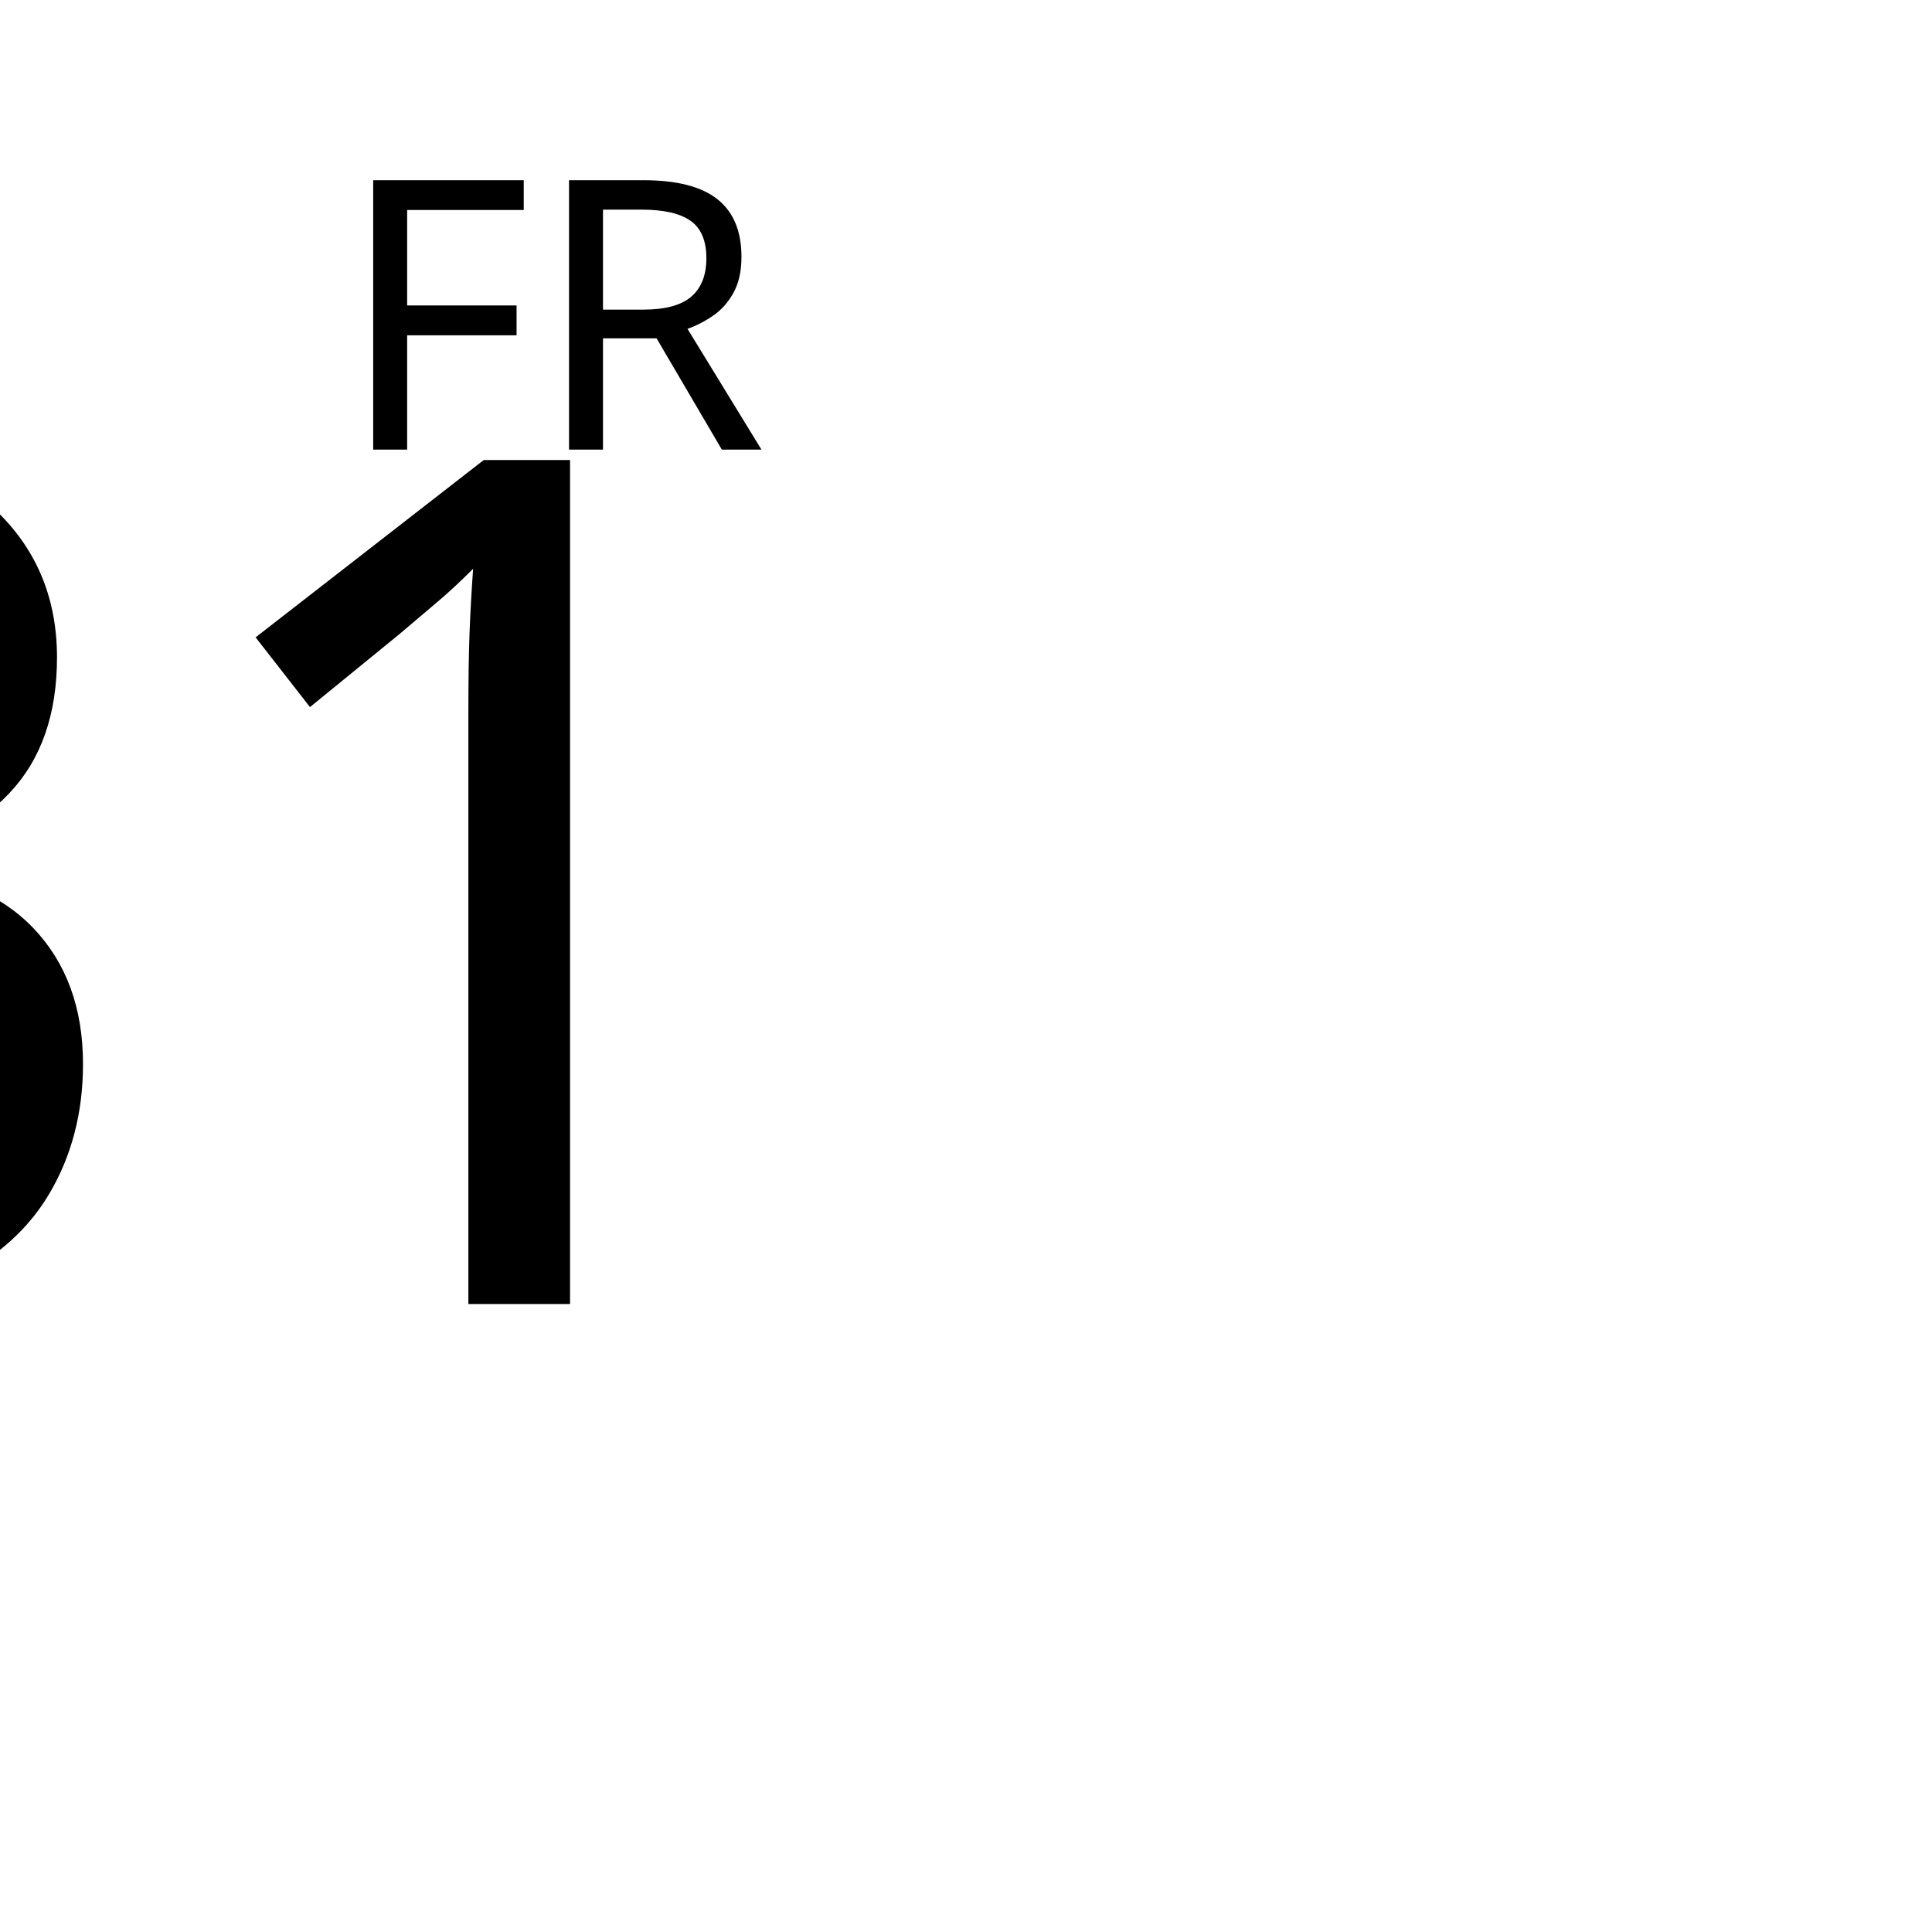
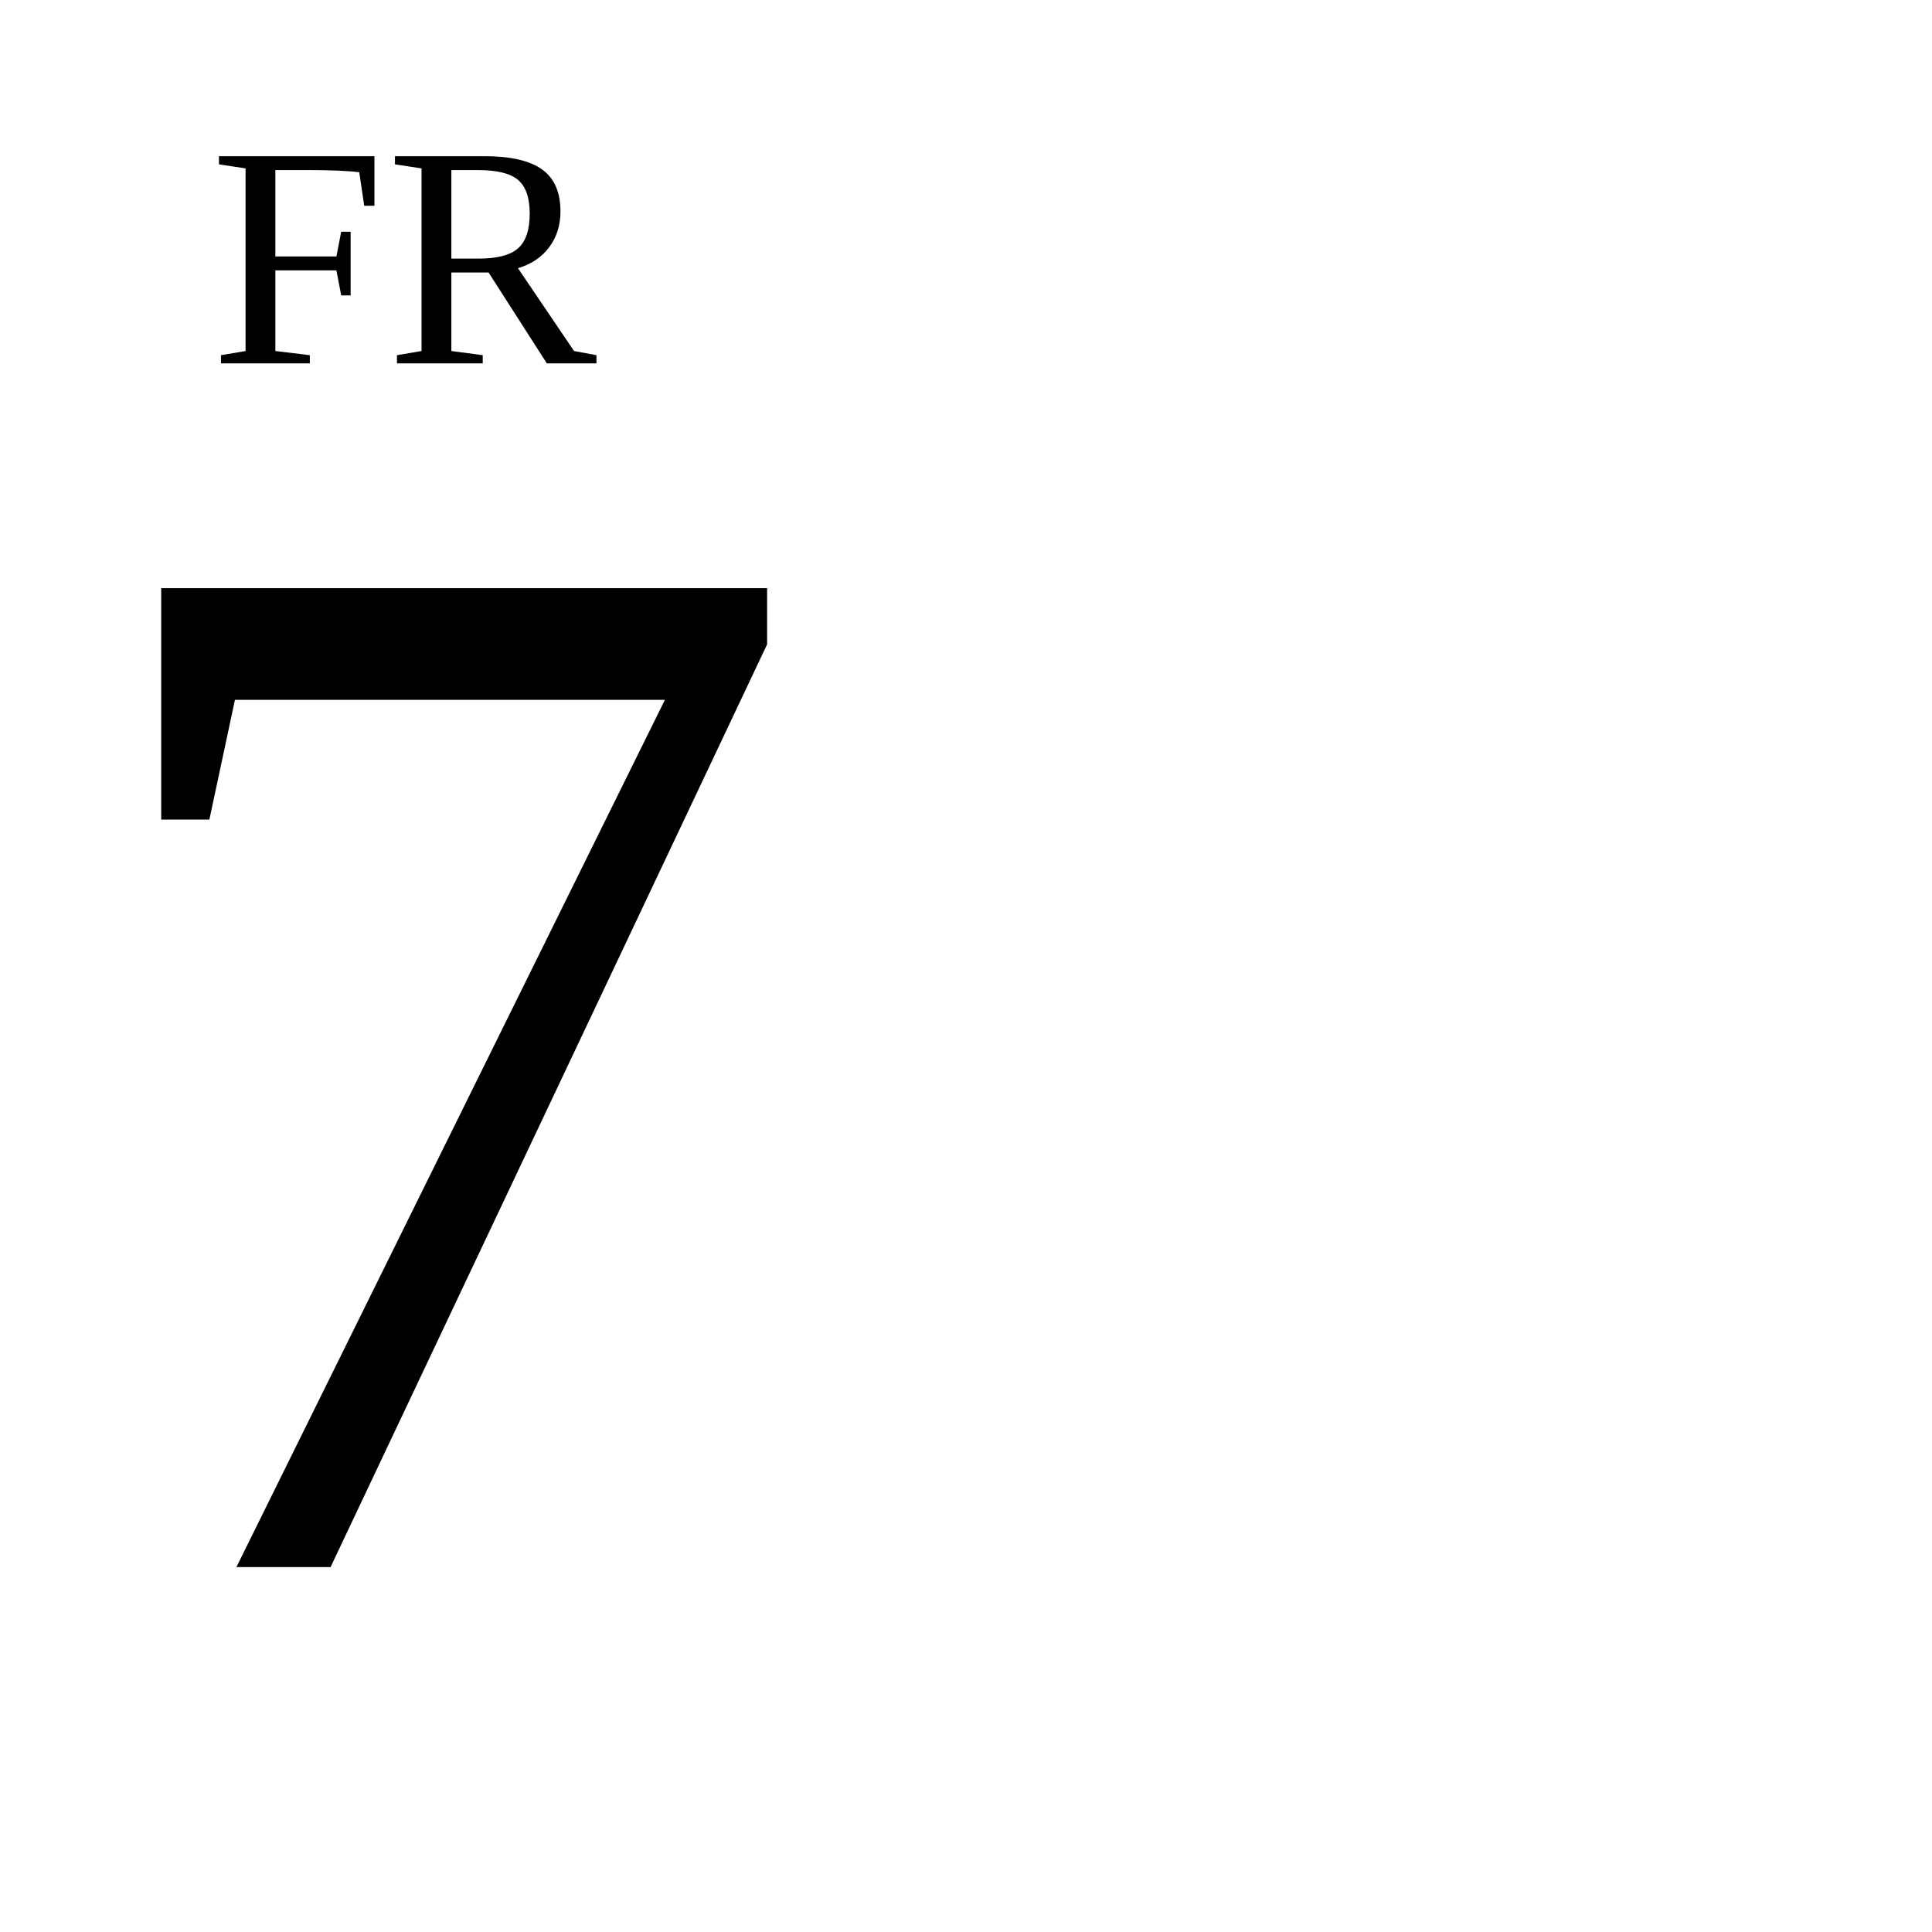
<svg xmlns="http://www.w3.org/2000/svg" width="1024" height="1024" id="svg2" version="1.1">
  <defs id="defs4" />
  <g id="layer1" transform="translate(0,-28.36218)">
-     <text xml:space="preserve" style="font-size:626.535px;font-style:normal;font-variant:normal;font-weight:500;font-stretch:normal;text-indent:0;text-align:center;text-decoration:none;line-height:125%;letter-spacing:0px;word-spacing:0px;text-transform:none;direction:ltr;block-progression:tb;writing-mode:lr-tb;text-anchor:middle;baseline-shift:baseline;color:#000000;fill:#000000;fill-opacity:1;fill-rule:nonzero;stroke:none;stroke-width:1;marker:none;visibility:visible;display:inline;overflow:visible;enable-background:accumulate;font-family:BankGothicCMdBT;-inkscape-font-specification:BankGothicCMdBT Medium" x="486.961" y="719.529" id="text6142">
-       <tspan id="tspan6144" x="486.961" y="719.529">31</tspan>
+     <text xml:space="preserve" style="font-size:792.399px;font-style:normal;font-variant:normal;font-weight:normal;font-stretch:normal;text-indent:0;text-align:center;text-decoration:none;line-height:125%;letter-spacing:0px;word-spacing:0px;text-transform:none;direction:ltr;block-progression:tb;writing-mode:lr-tb;text-anchor:middle;baseline-shift:baseline;color:#000000;fill:#000000;fill-opacity:1;fill-rule:nonzero;stroke:none;stroke-width:1;marker:none;visibility:visible;display:inline;overflow:visible;enable-background:accumulate;font-family:Avenir LT 55 Roman;-inkscape-font-specification:'Avenir LT 55 Roman,'" x="528.456" y="858.952" id="text6142">
+       <tspan id="tspan6144" x="528.456" y="858.952">27</tspan>
    </text>
-     <text id="text6165" y="266.672" x="178.39" style="font-size:200px;font-style:normal;font-variant:normal;font-weight:500;font-stretch:normal;text-indent:0;text-align:start;text-decoration:none;line-height:125%;letter-spacing:0px;word-spacing:0px;text-transform:none;direction:ltr;block-progression:tb;writing-mode:lr-tb;text-anchor:start;baseline-shift:baseline;color:#000000;fill:#000000;fill-opacity:1;fill-rule:nonzero;stroke:none;stroke-width:1;marker:none;visibility:visible;display:inline;overflow:visible;enable-background:accumulate;font-family:BankGothicCMdBT;-inkscape-font-specification:BankGothicCMdBT Medium" xml:space="preserve">
-       <tspan y="266.672" x="178.39" id="tspan6167">FR</tspan>
+     <text id="text6165" y="220.958" x="111.231" style="font-size:167.716px;font-style:normal;font-variant:normal;font-weight:normal;font-stretch:normal;text-indent:0;text-align:start;text-decoration:none;line-height:125%;letter-spacing:0px;word-spacing:0px;text-transform:none;direction:ltr;block-progression:tb;writing-mode:lr-tb;text-anchor:start;baseline-shift:baseline;color:#000000;fill:#000000;fill-opacity:1;fill-rule:nonzero;stroke:none;stroke-width:1;marker:none;visibility:visible;display:inline;overflow:visible;enable-background:accumulate;font-family:Avenir LT 55 Roman;-inkscape-font-specification:'Avenir LT 55 Roman,'" xml:space="preserve">
+       <tspan y="220.958" x="111.231" id="tspan6167">FR</tspan>
    </text>
  </g>
</svg>
